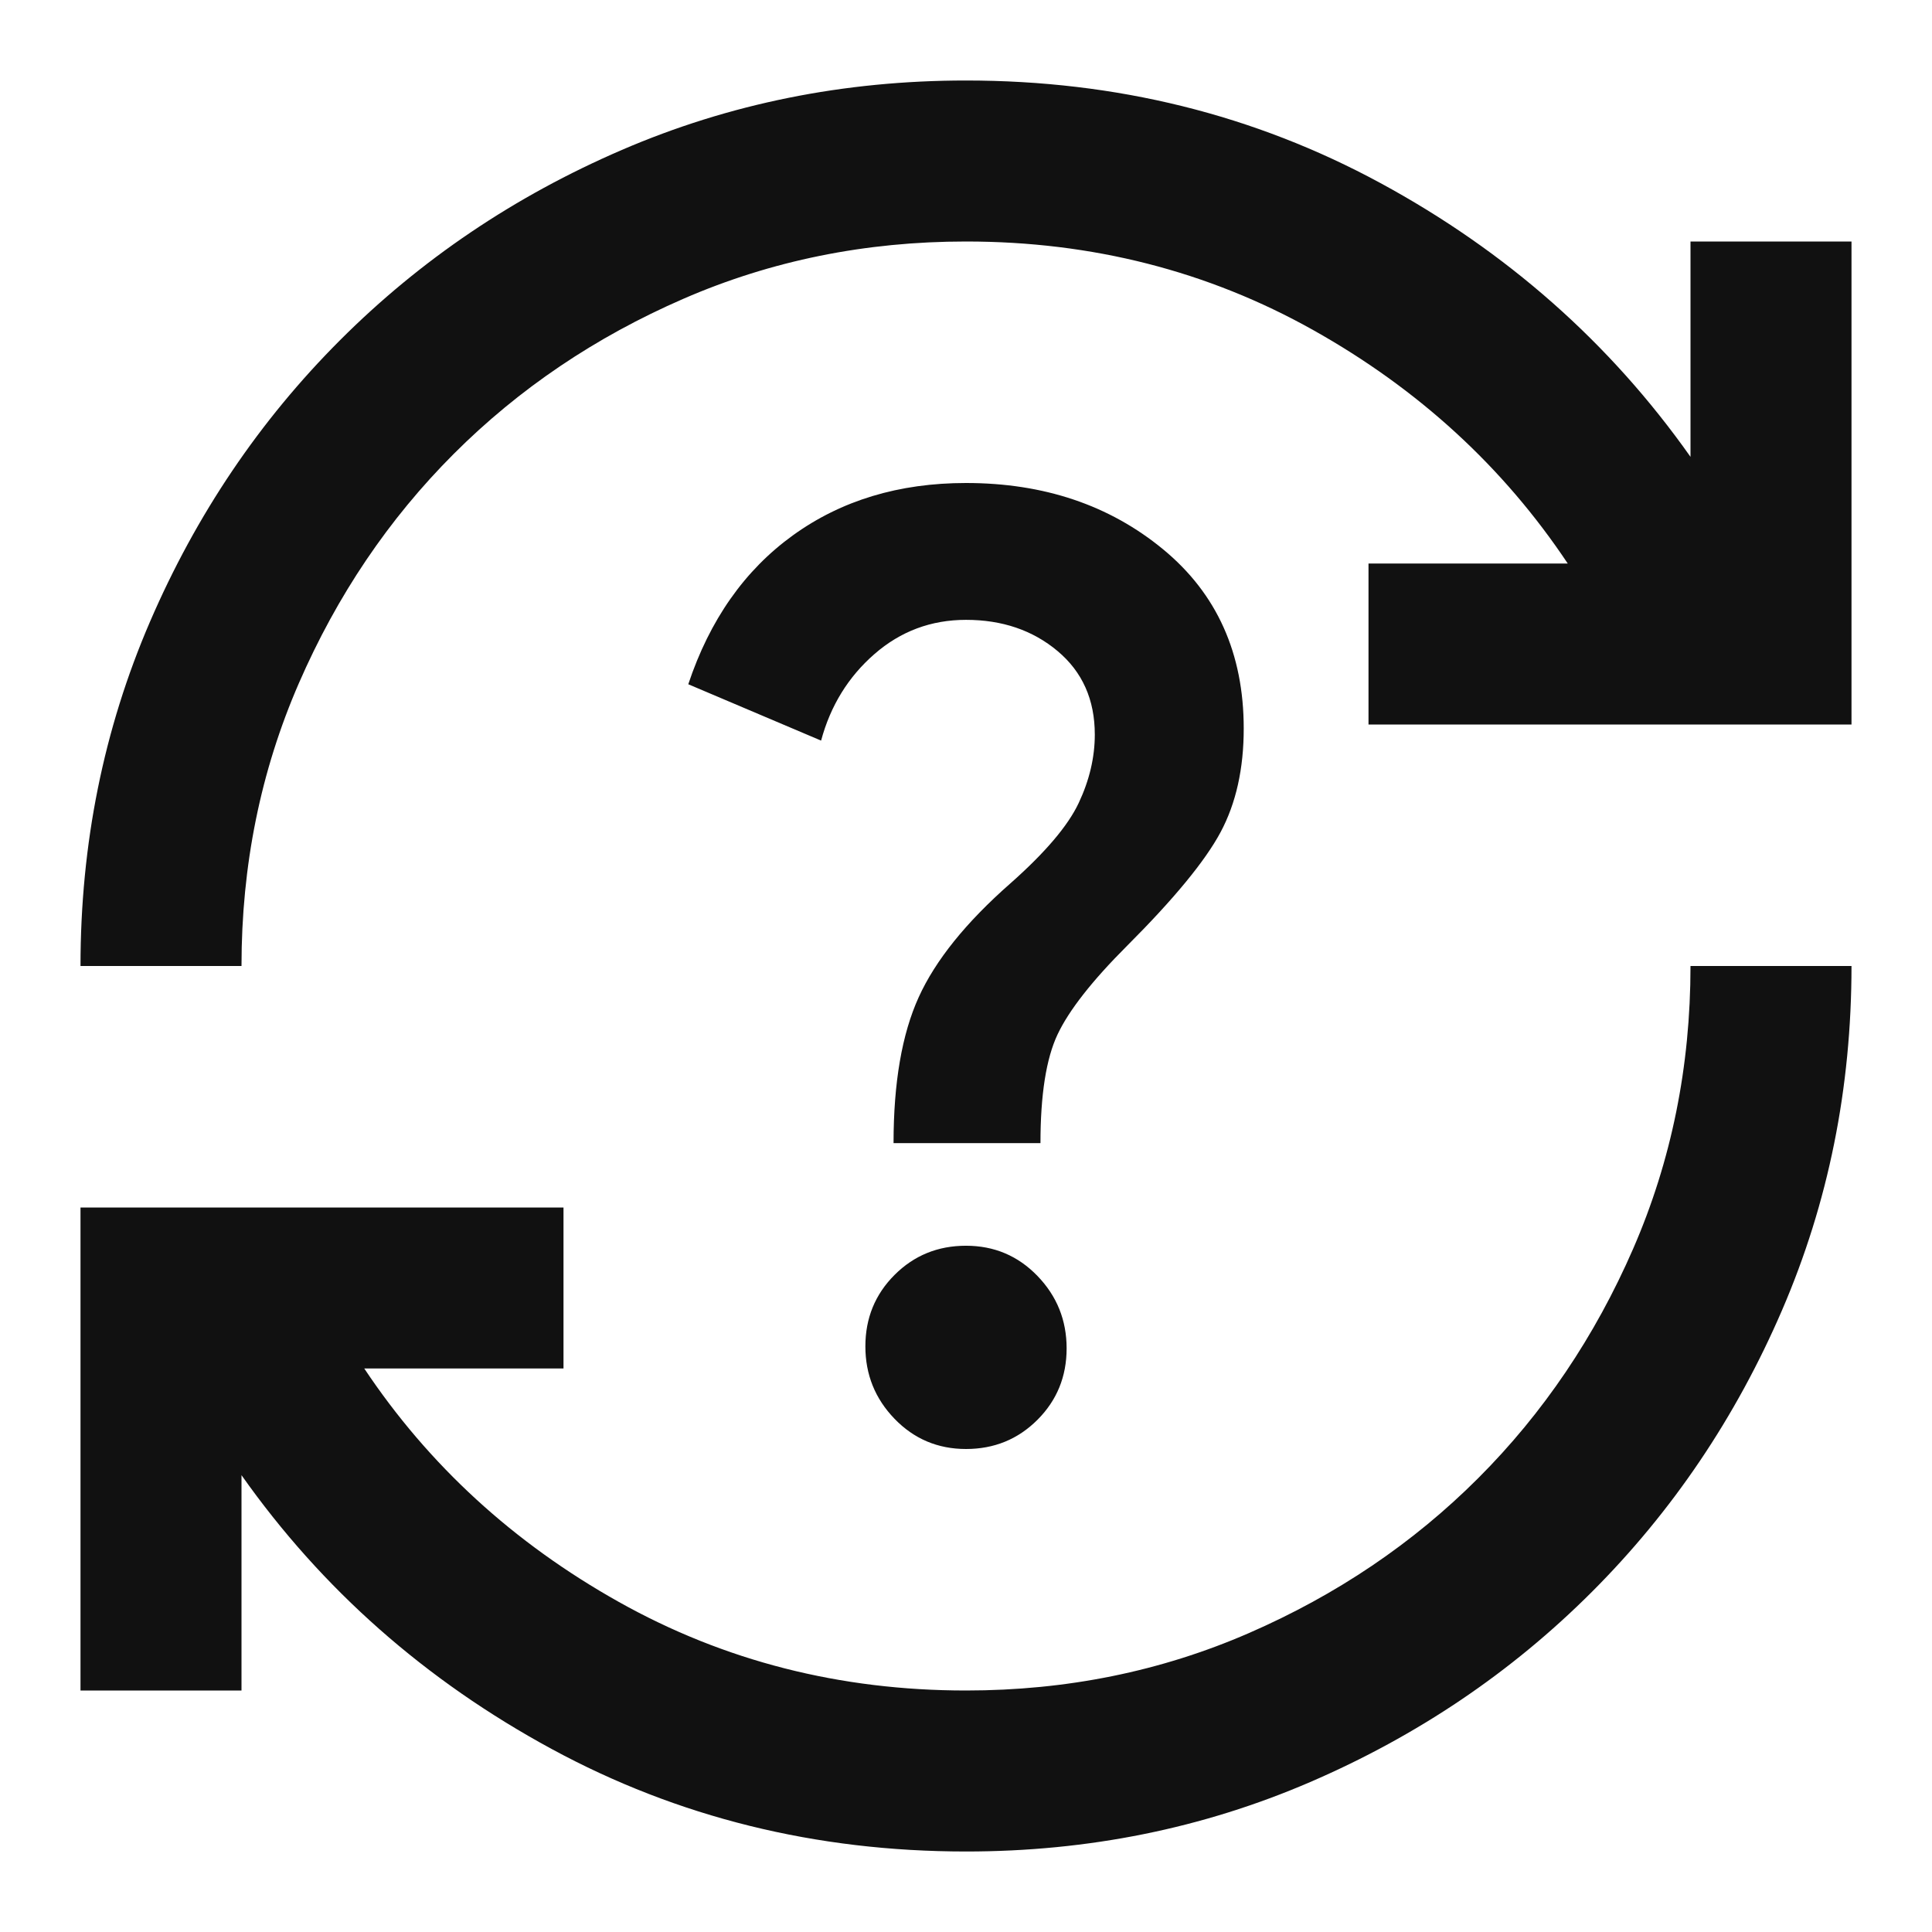
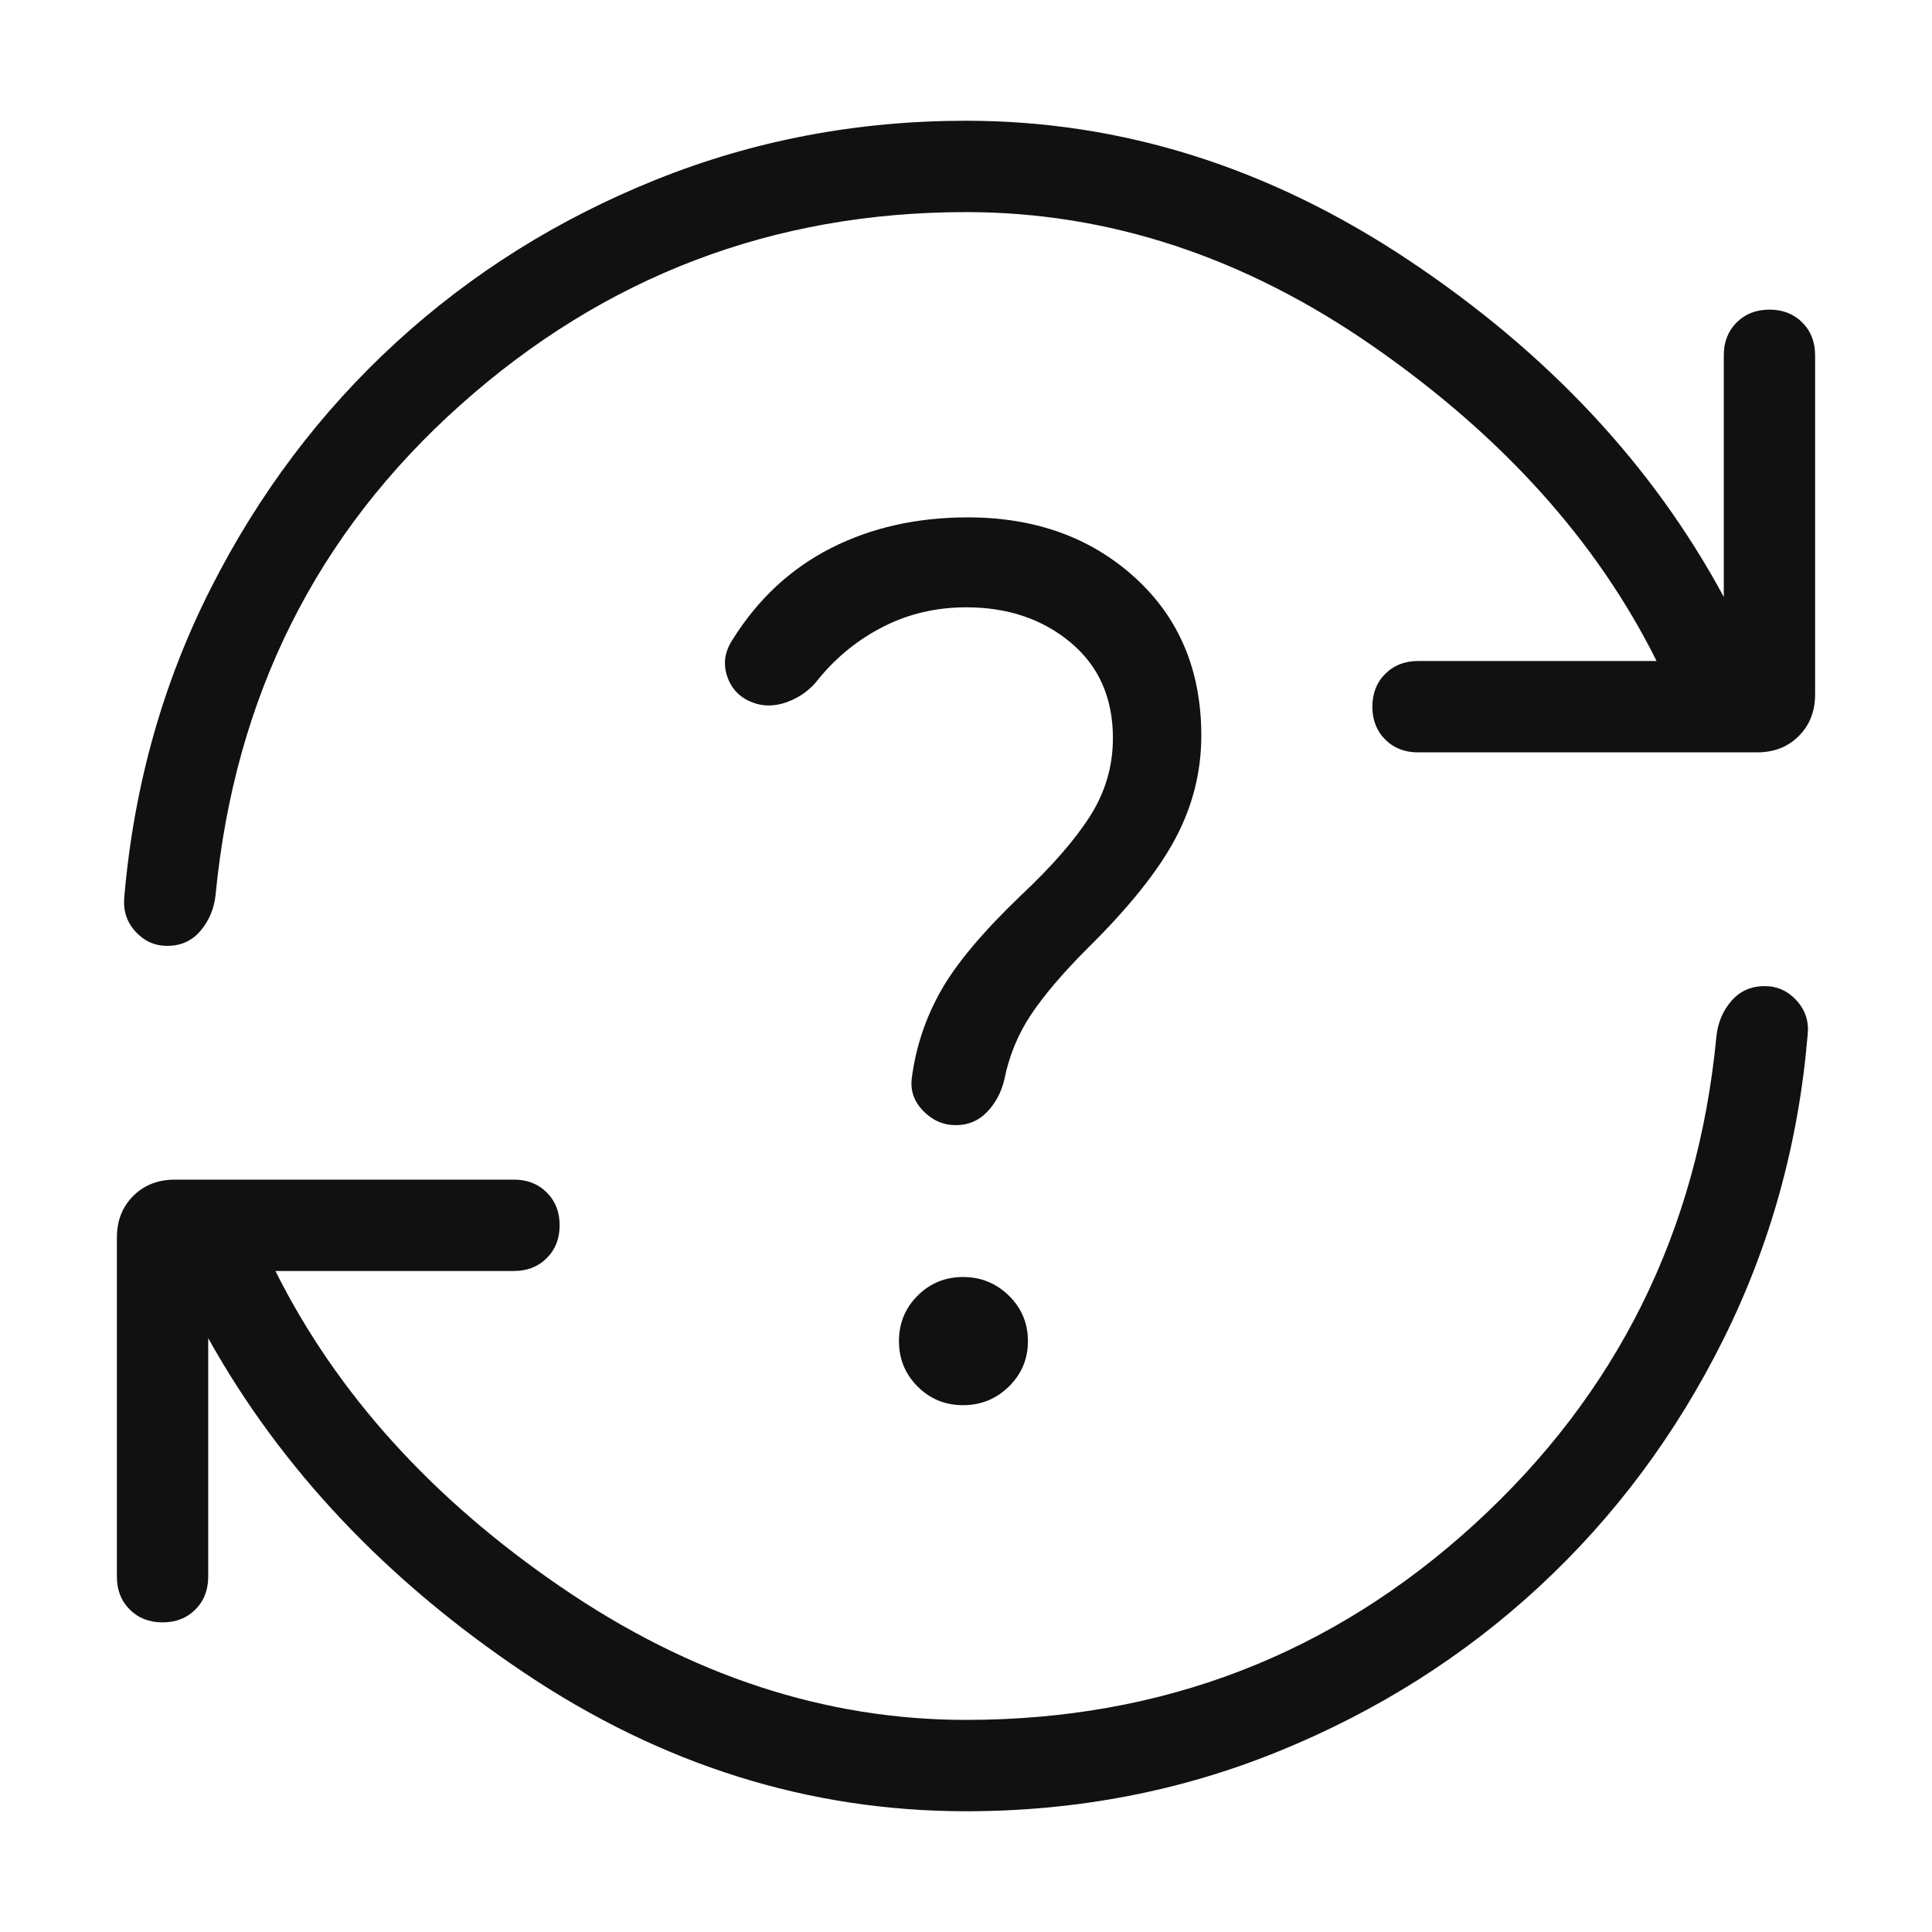
<svg xmlns="http://www.w3.org/2000/svg" height="24px" viewBox="0 -960 960 960" width="24px" fill="#111">
-   <path d="M480-40q-112 0-206-51T120-227v107H40v-240h240v80h-99q48 72 126.5 116T480-120q75 0 140.5-28.5t114-77q48.5-48.5 77-114T840-480h80q0 91-34.5 171T791-169q-60 60-140 94.5T480-40ZM40-480q0-91 34.5-171T169-791q60-60 140-94.5T480-920q112 0 206 51t154 136v-107h80v240H680v-80h99q-48-72-126.5-116T480-840q-75 0-140.5 28.5t-114 77q-48.5 48.5-77 114T120-480H40Zm440 240q21 0 35.5-14.5T530-290q0-21-14.5-36T480-341q-21 0-35.5 14.5T430-291q0 21 14.5 36t35.5 15Zm-36-152h73q0-36 8.5-54t34.5-44q35-35 46.5-56.5T618-598q0-56-40-89t-98-33q-50 0-86 26t-52 74l66 28q7-26 26.5-43t45.5-17q27 0 45.5 15.5T544-595q0 17-8 34t-34 40q-33 29-45.5 56.5T444-392Z" />
+   <path d="M480-60q-117 0-219.65-68.89-102.66-68.88-156.89-166.19v118.54q0 9.92-6.38 16.31-6.39 6.38-16.31 6.38-9.92 0-16.31-6.38-6.38-6.39-6.38-16.31V-345q0-12.62 8.11-20.73 8.12-8.12 20.73-8.12h168.47q9.92 0 16.3 6.39 6.39 6.38 6.39 16.3 0 9.93-6.39 16.31-6.38 6.39-16.3 6.39H136.85q45.61 91.23 142.03 157.15 96.43 65.92 201.12 65.92 146.15 0 252.54-97.15 106.38-97.15 120.31-242.23 1-10.31 7.38-17.77 6.38-7.46 16.69-7.46 9.31 0 15.81 7.15 6.5 7.16 5.5 16.85-6.77 81-41.92 151.58-35.16 70.57-91.27 122.61-56.12 52.04-129.39 81.92Q562.38-60 480-60Zm0-794.61q-143.85 0-251.19 95.8Q121.46-663 107.15-515.62q-1 10.31-7.38 17.97Q93.39-490 83.08-490q-9.31 0-15.81-7.15-6.5-7.16-5.5-17.24 7.15-82.53 42.89-153.11 35.73-70.58 92.03-122.23 56.31-51.65 129.2-80.96Q398.77-900 480-900q115.85 0 219.65 69.08 103.81 69.08 156.89 167.54v-120.08q0-9.92 6.38-16.31 6.39-6.38 16.31-6.38 9.92 0 16.31 6.38 6.38 6.39 6.38 16.31V-615q0 12.62-8.11 20.73-8.12 8.12-20.73 8.12H704.61q-9.92 0-16.3-6.39-6.39-6.38-6.39-16.3 0-9.93 6.39-16.31 6.38-6.39 16.3-6.39h118.54q-44.46-89.3-140.57-156.19-96.12-66.88-202.58-66.88Zm21.31 583.57q9.46-9.27 9.46-22.58 0-13.3-9.46-22.57t-22.77-9.27q-13.31 0-22.58 9.27-9.27 9.27-9.27 22.57 0 13.31 9.27 22.58 9.27 9.27 22.58 9.27 13.31 0 22.77-9.27ZM540.61-489q30.7-30.31 43.5-54.46 12.81-24.15 12.81-51 0-48.54-32.92-78.5t-83.08-29.96q-37.92 0-67.92 15.23t-48.85 45.31q-5.84 8.69-3 17.88 2.85 9.19 11.54 13.04 8.7 3.84 18.39.31 9.69-3.54 15.77-11.62 13.61-16.54 32.38-26 18.77-9.46 40.92-9.46 30.93 0 51.89 17.54T553-593.23q0 20.77-11.19 38.5t-34.5 39.65q-28.23 27-39.73 47.31-11.5 20.31-14.5 43.39-1.23 9.3 5.65 16.38 6.89 7.08 16.19 7.08 9.31 0 15.58-6.58t8.5-15.88q3.61-18 13.42-32.62 9.81-14.62 28.19-33Z" />
</svg>
